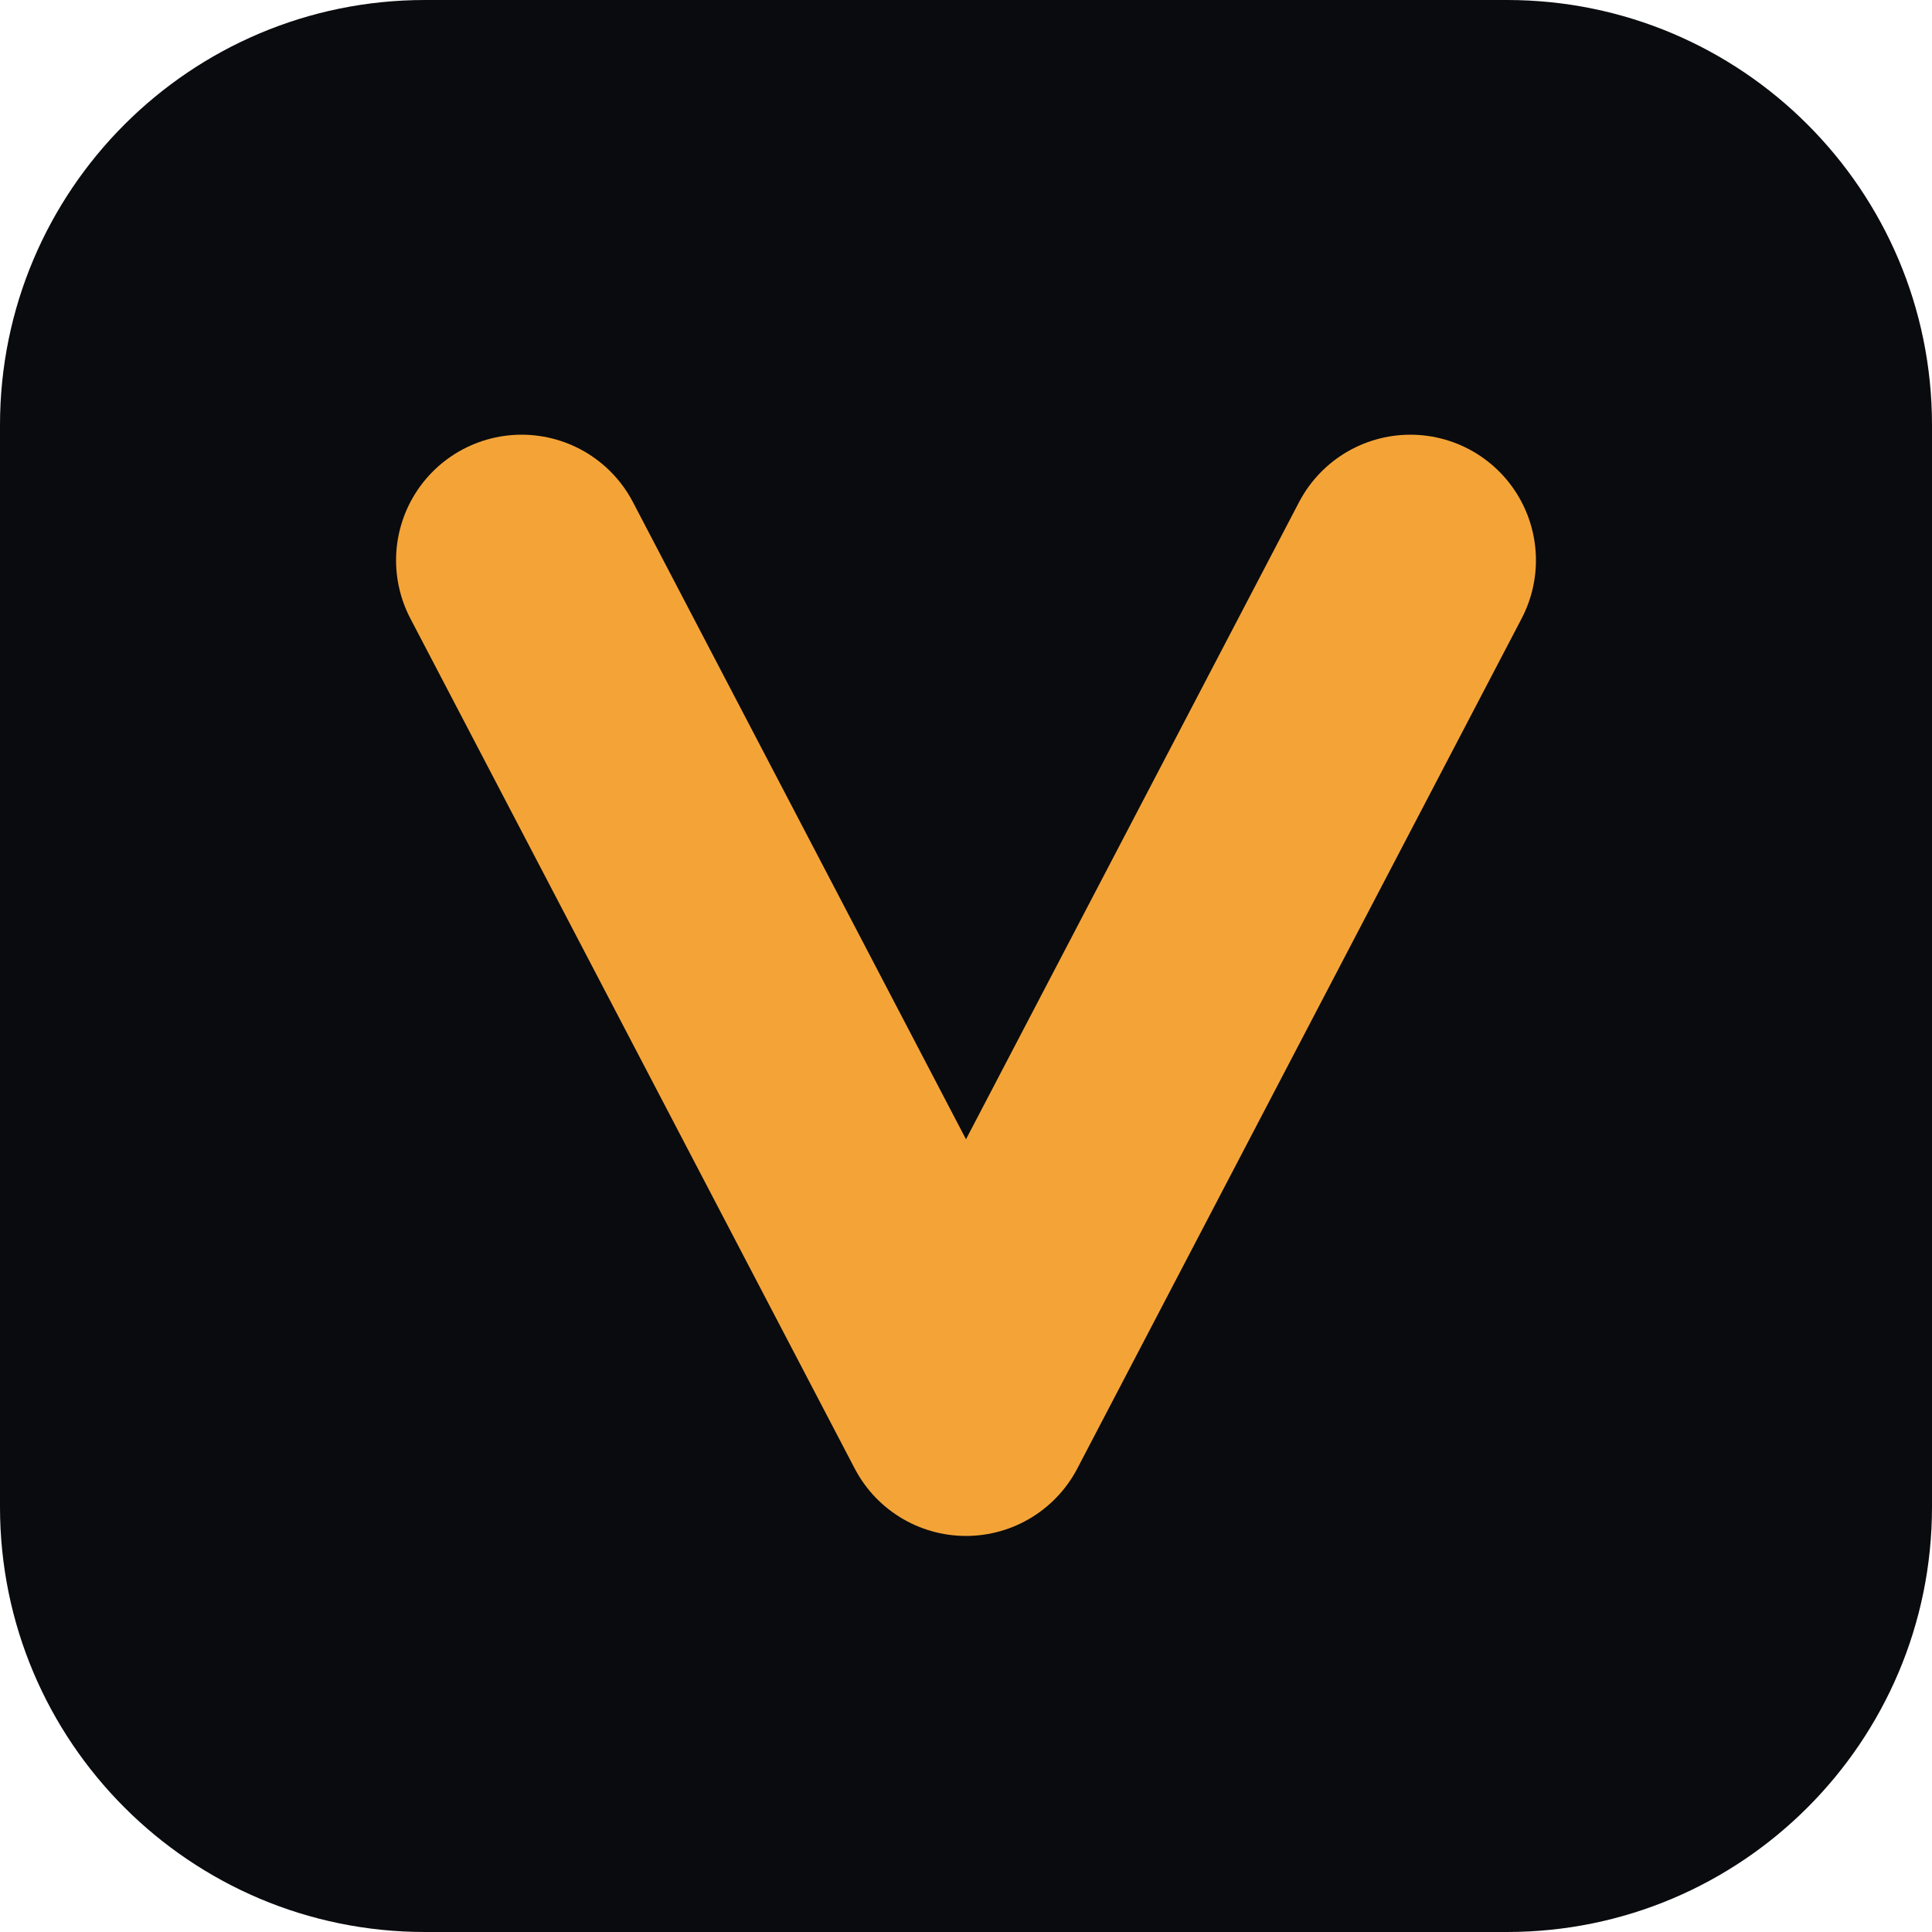
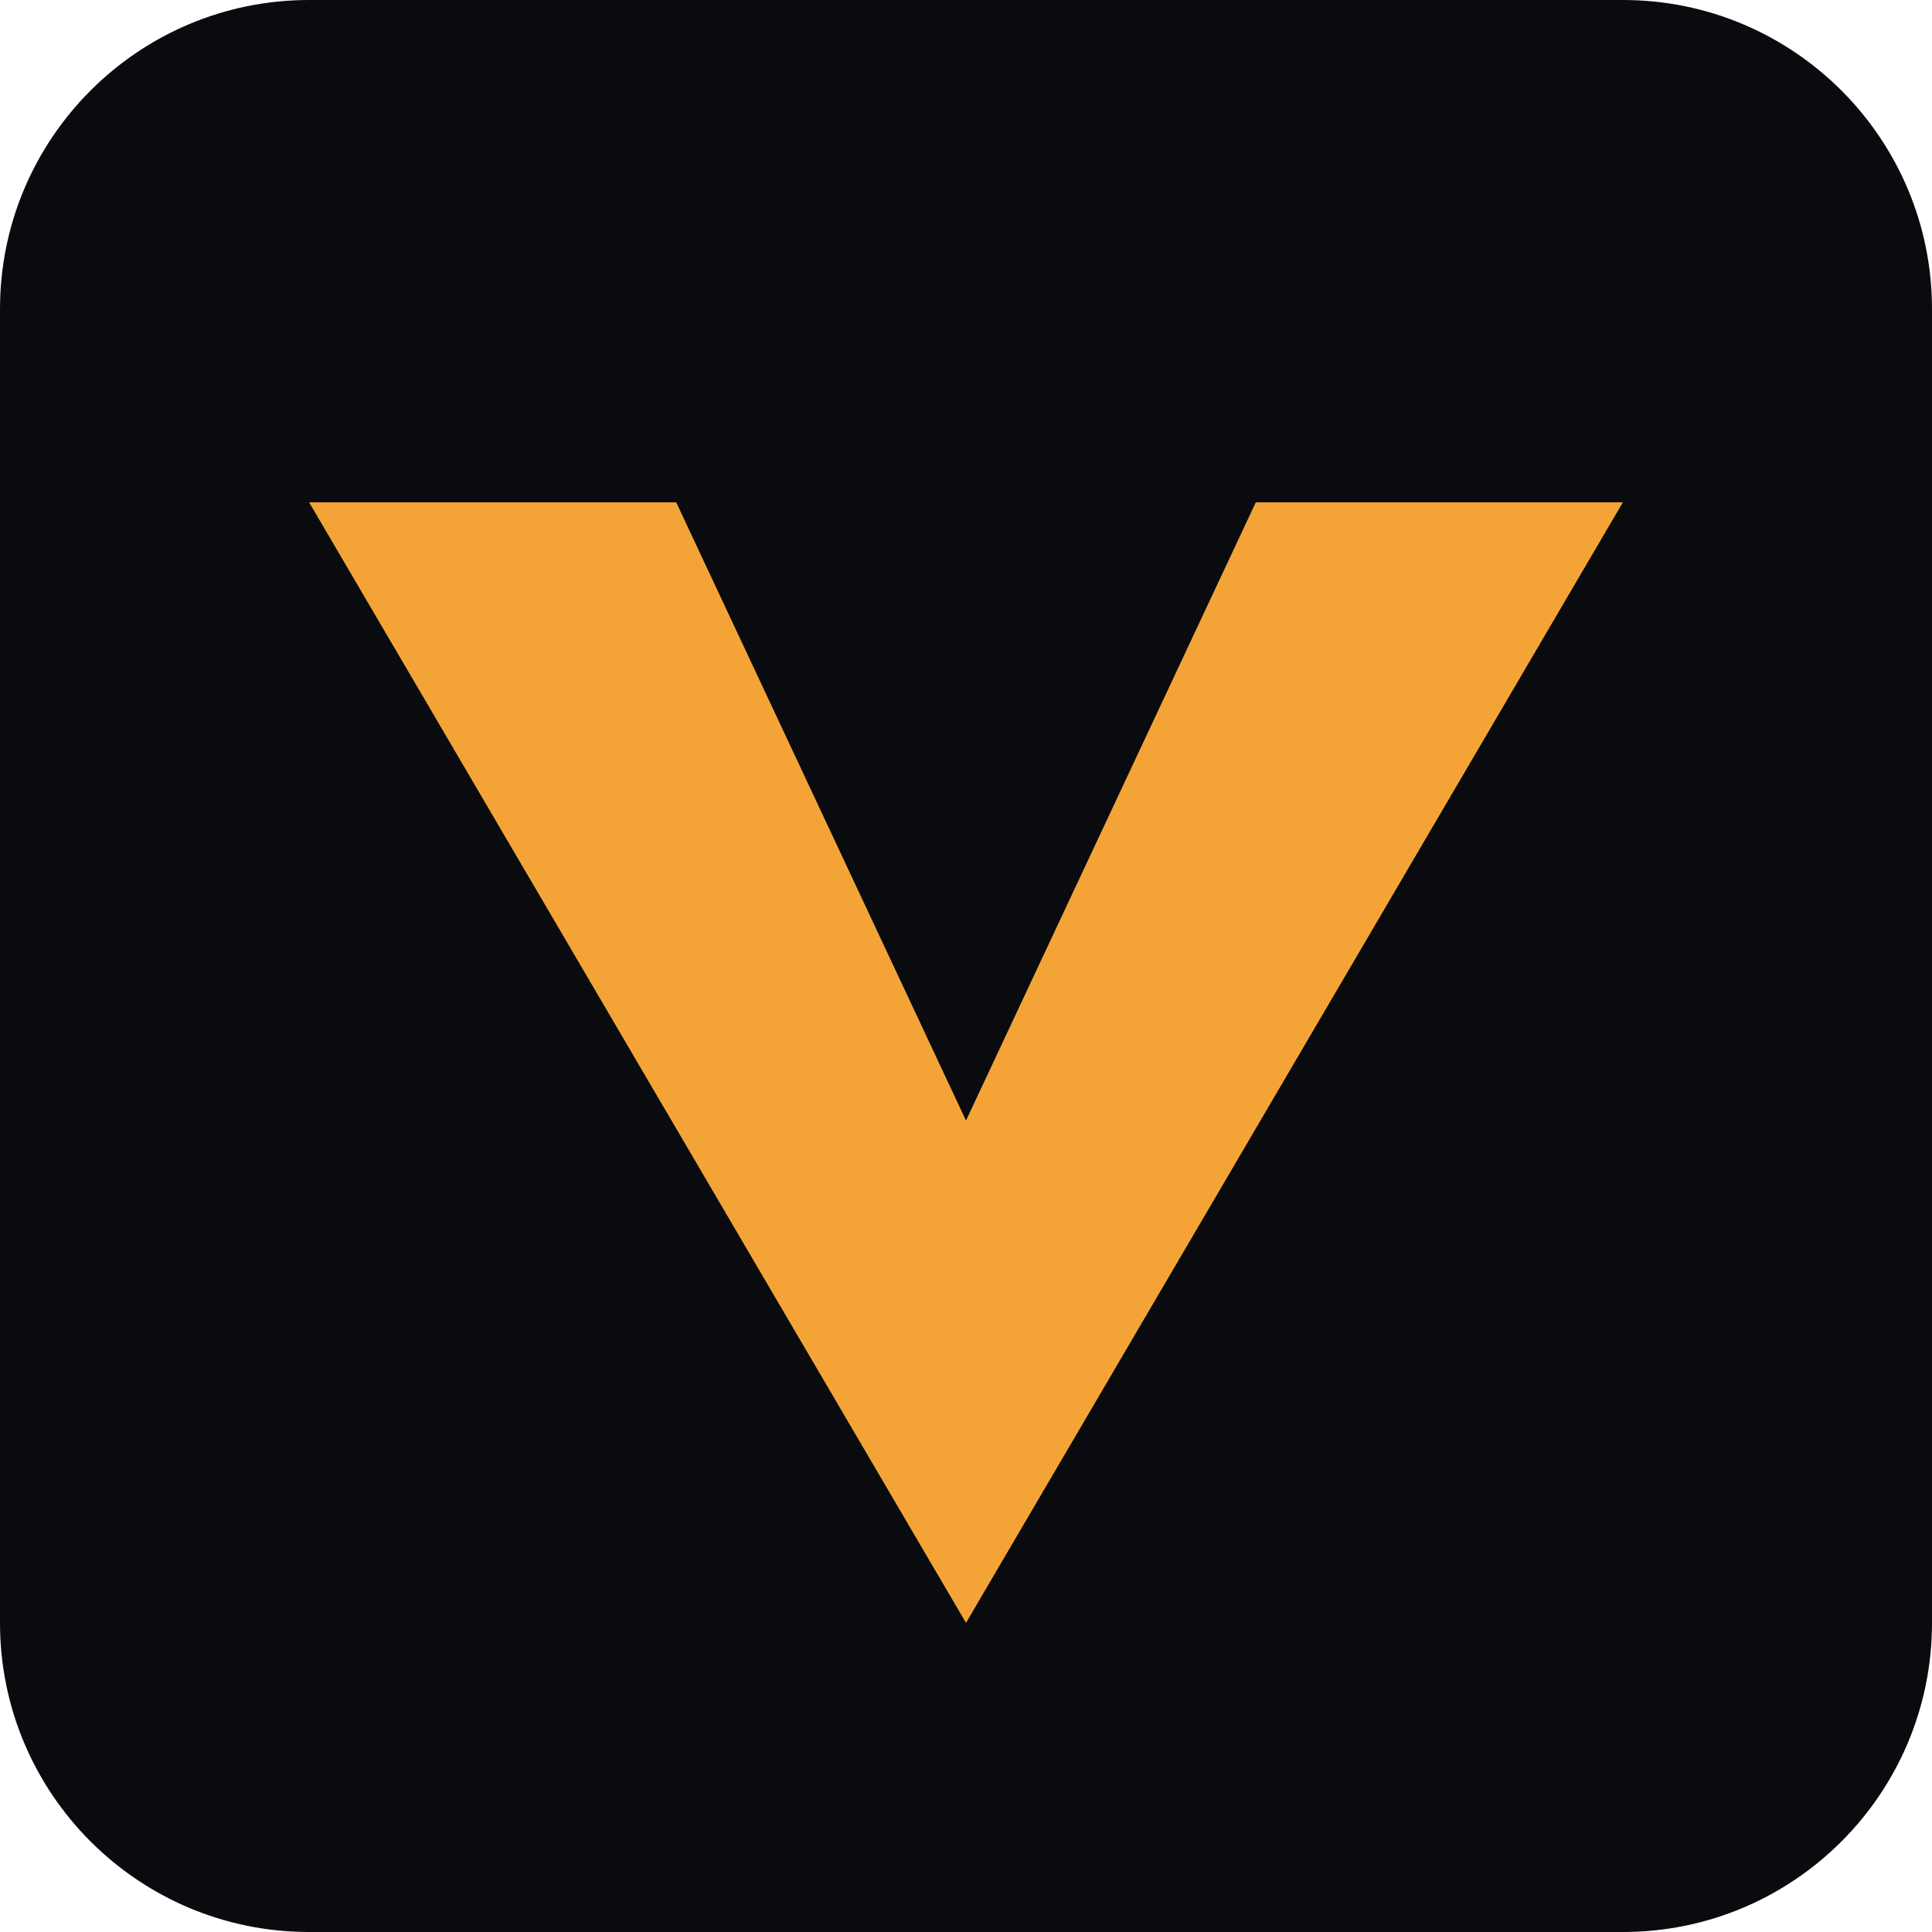
<svg xmlns="http://www.w3.org/2000/svg" width="100" height="100" viewBox="0 0 100 100">
-   <rect width="100" height="100" rx="22" fill="#0a0b0e" />
-   <path d="M27 29 L50 73 L73 29" fill="none" stroke="#F4A437" stroke-width="13" stroke-linecap="round" stroke-linejoin="round" />
+   <rect width="100" height="100" rx="16" fill="#0a0b0e" />
+   <path d="M16 26 L50 84 L84 26 L65 26 L50 58 L35 26 Z" fill="#F4A437" />
</svg>
